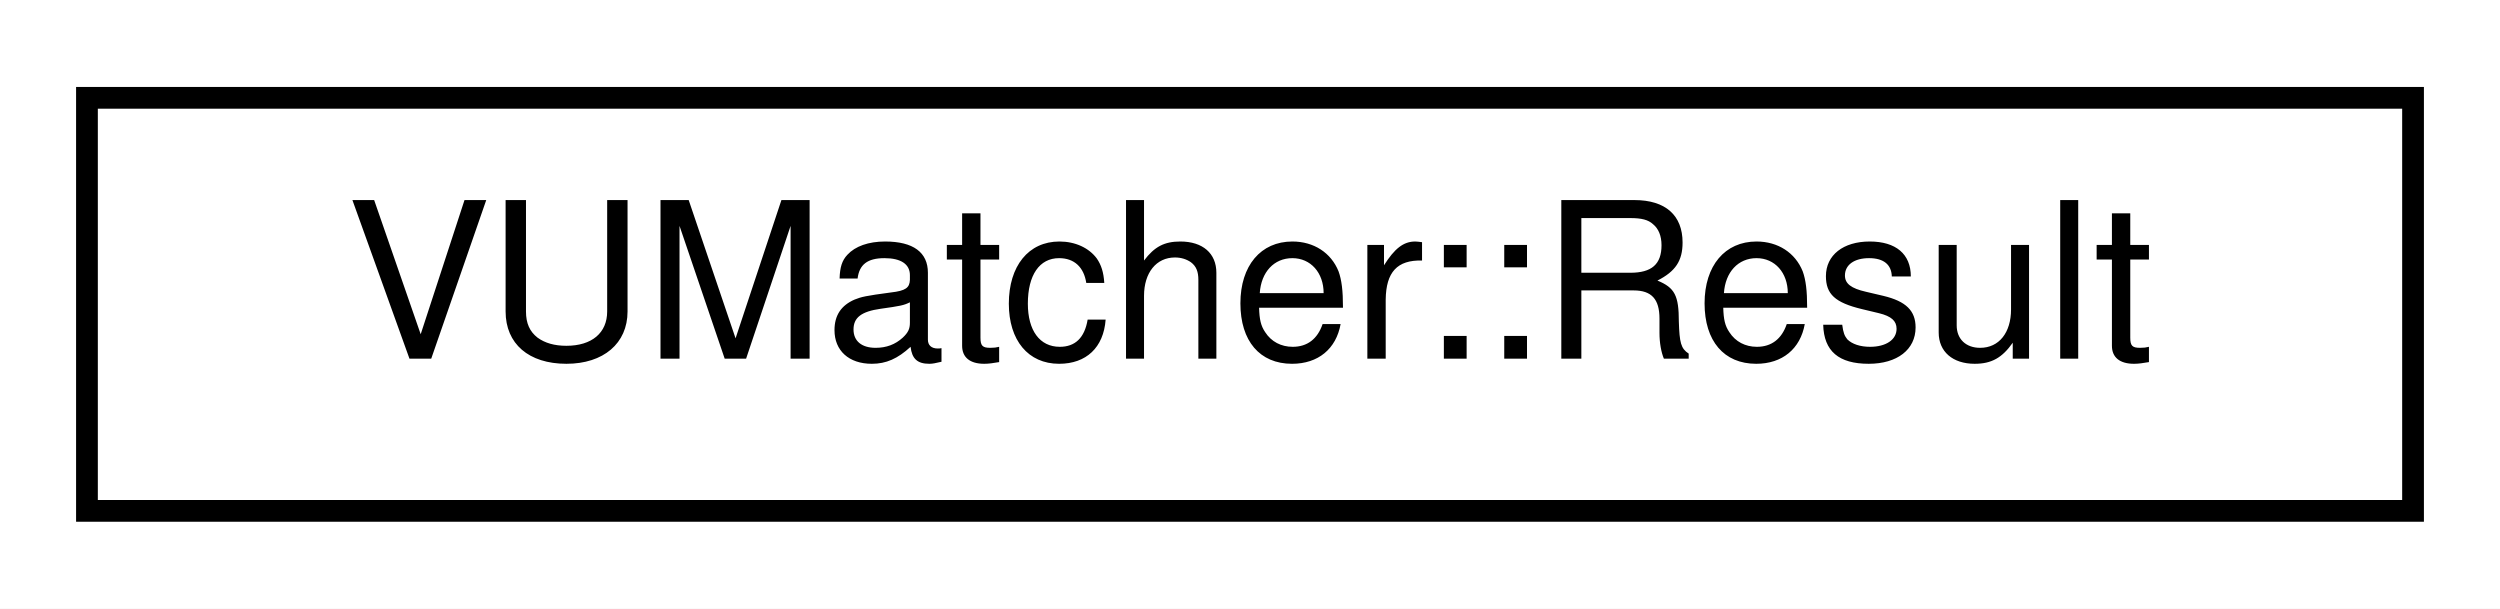
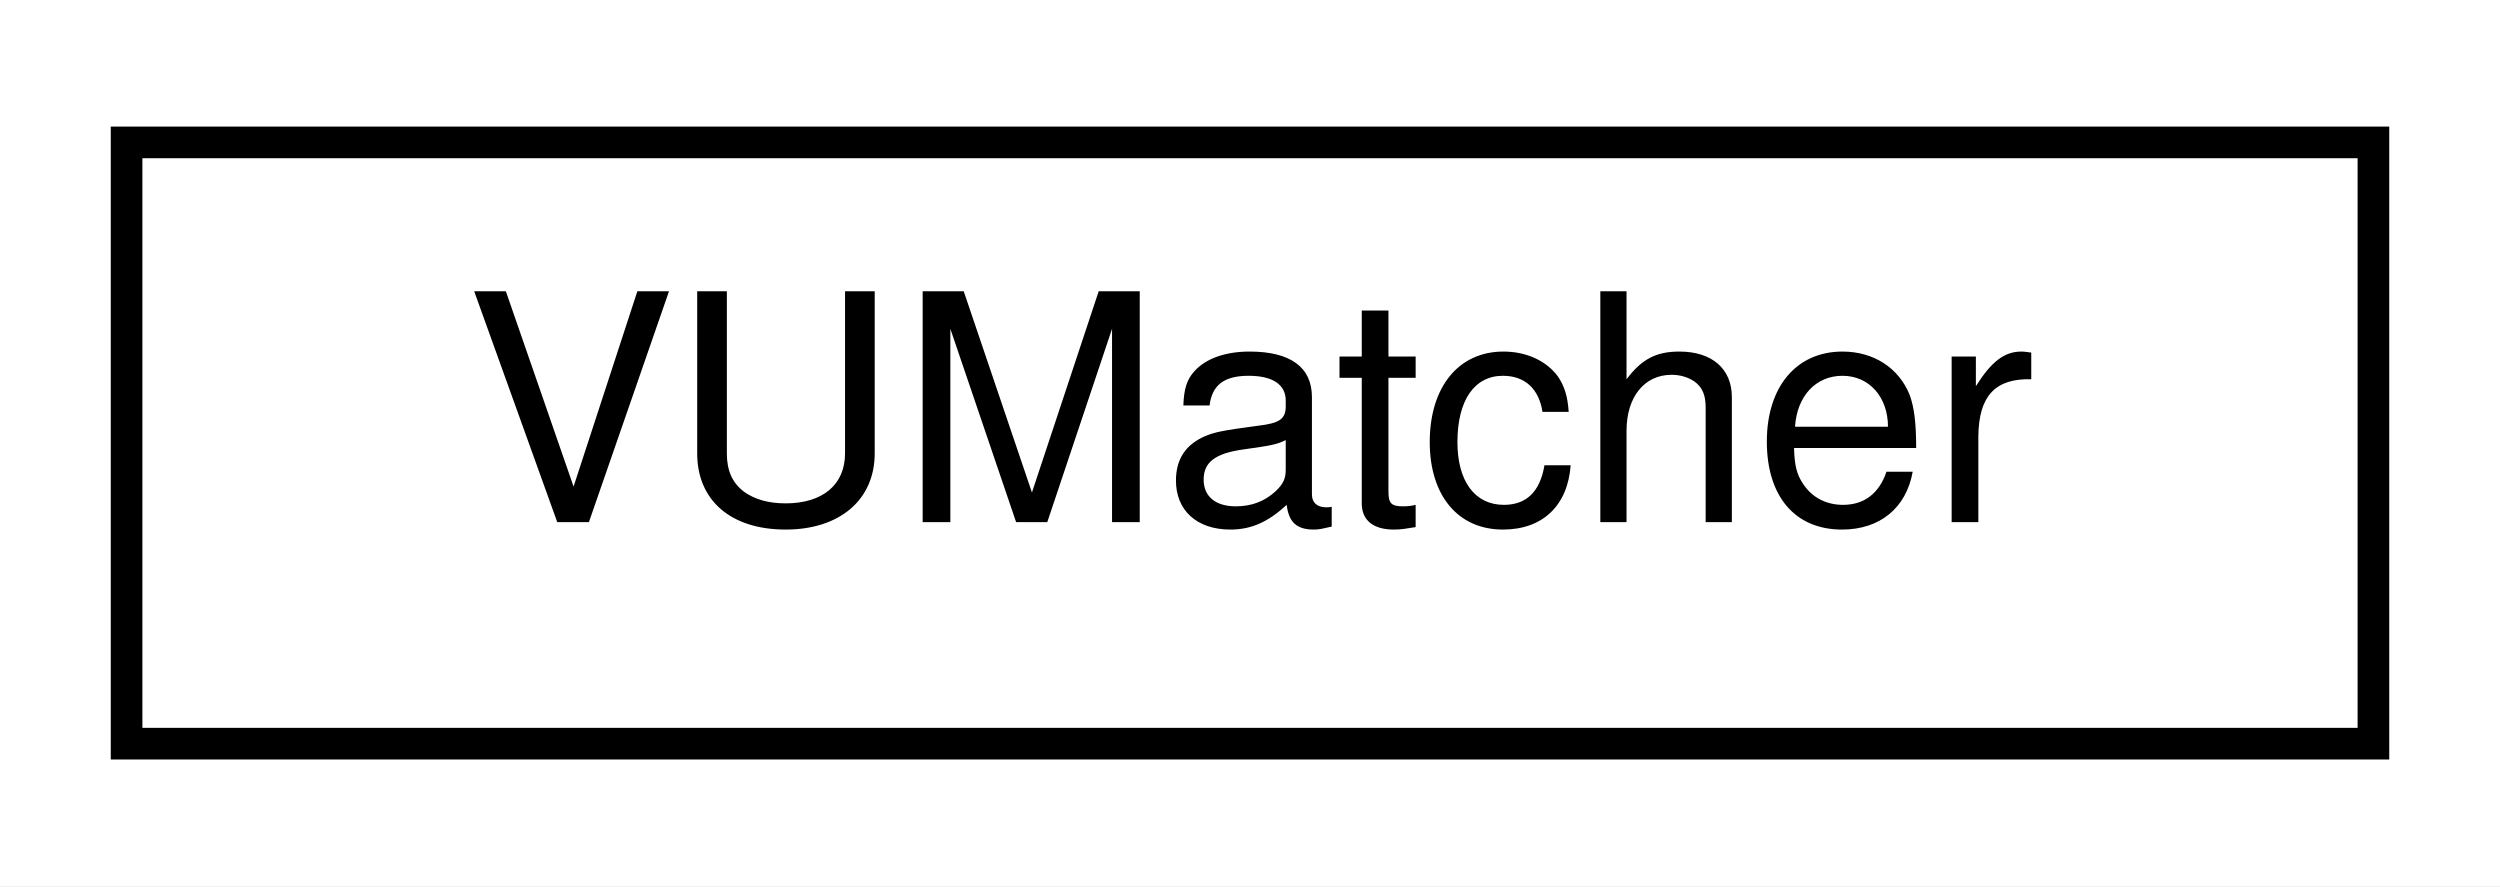
- <svg xmlns="http://www.w3.org/2000/svg" xmlns:xlink="http://www.w3.org/1999/xlink" width="115pt" height="28pt" viewBox="0.00 0.00 115.00 28.00">
+ <svg xmlns="http://www.w3.org/2000/svg" xmlns:xlink="http://www.w3.org/1999/xlink" width="79pt" height="28pt" viewBox="0.00 0.00 79.00 28.00">
  <g id="graph0" class="graph" transform="scale(1 1) rotate(0) translate(4 24)">
-     <polygon fill="white" stroke="transparent" points="-4,4 -4,-24 111,-24 111,4 -4,4" />
+     <polygon fill="white" stroke="transparent" points="-4,4 -4,-24 75,-24 75,4 -4,4" />
    <g id="node1" class="node">
      <g id="a_node1">
-         <a xlink:href="db/d84/structMCU_1_1VUMatcher.html#d6/d4b/structMCU_1_1VUMatcher_1_1Result" target="_top" xlink:title="Output data of the matcher/parser.">
-           <polygon fill="white" stroke="black" points="0,-0.5 0,-19.5 107,-19.5 107,-0.5 0,-0.5" />
-           <text text-anchor="middle" x="53.5" y="-7.5" font-family="Helvetica,sans-Serif" font-size="10.00">VUMatcher::Result</text>
+         <a xlink:href="db/d84/structMCU_1_1VUMatcher.html" target="_top" xlink:title="MIDI Input matcher for Mackie Control Universal VU meters.">
+           <polygon fill="white" stroke="black" points="0,-0.5 0,-19.5 71,-19.5 71,-0.5 0,-0.5" />
+           <text text-anchor="middle" x="35.5" y="-7.5" font-family="Helvetica,sans-Serif" font-size="10.00">VUMatcher</text>
        </a>
      </g>
    </g>
  </g>
</svg>
